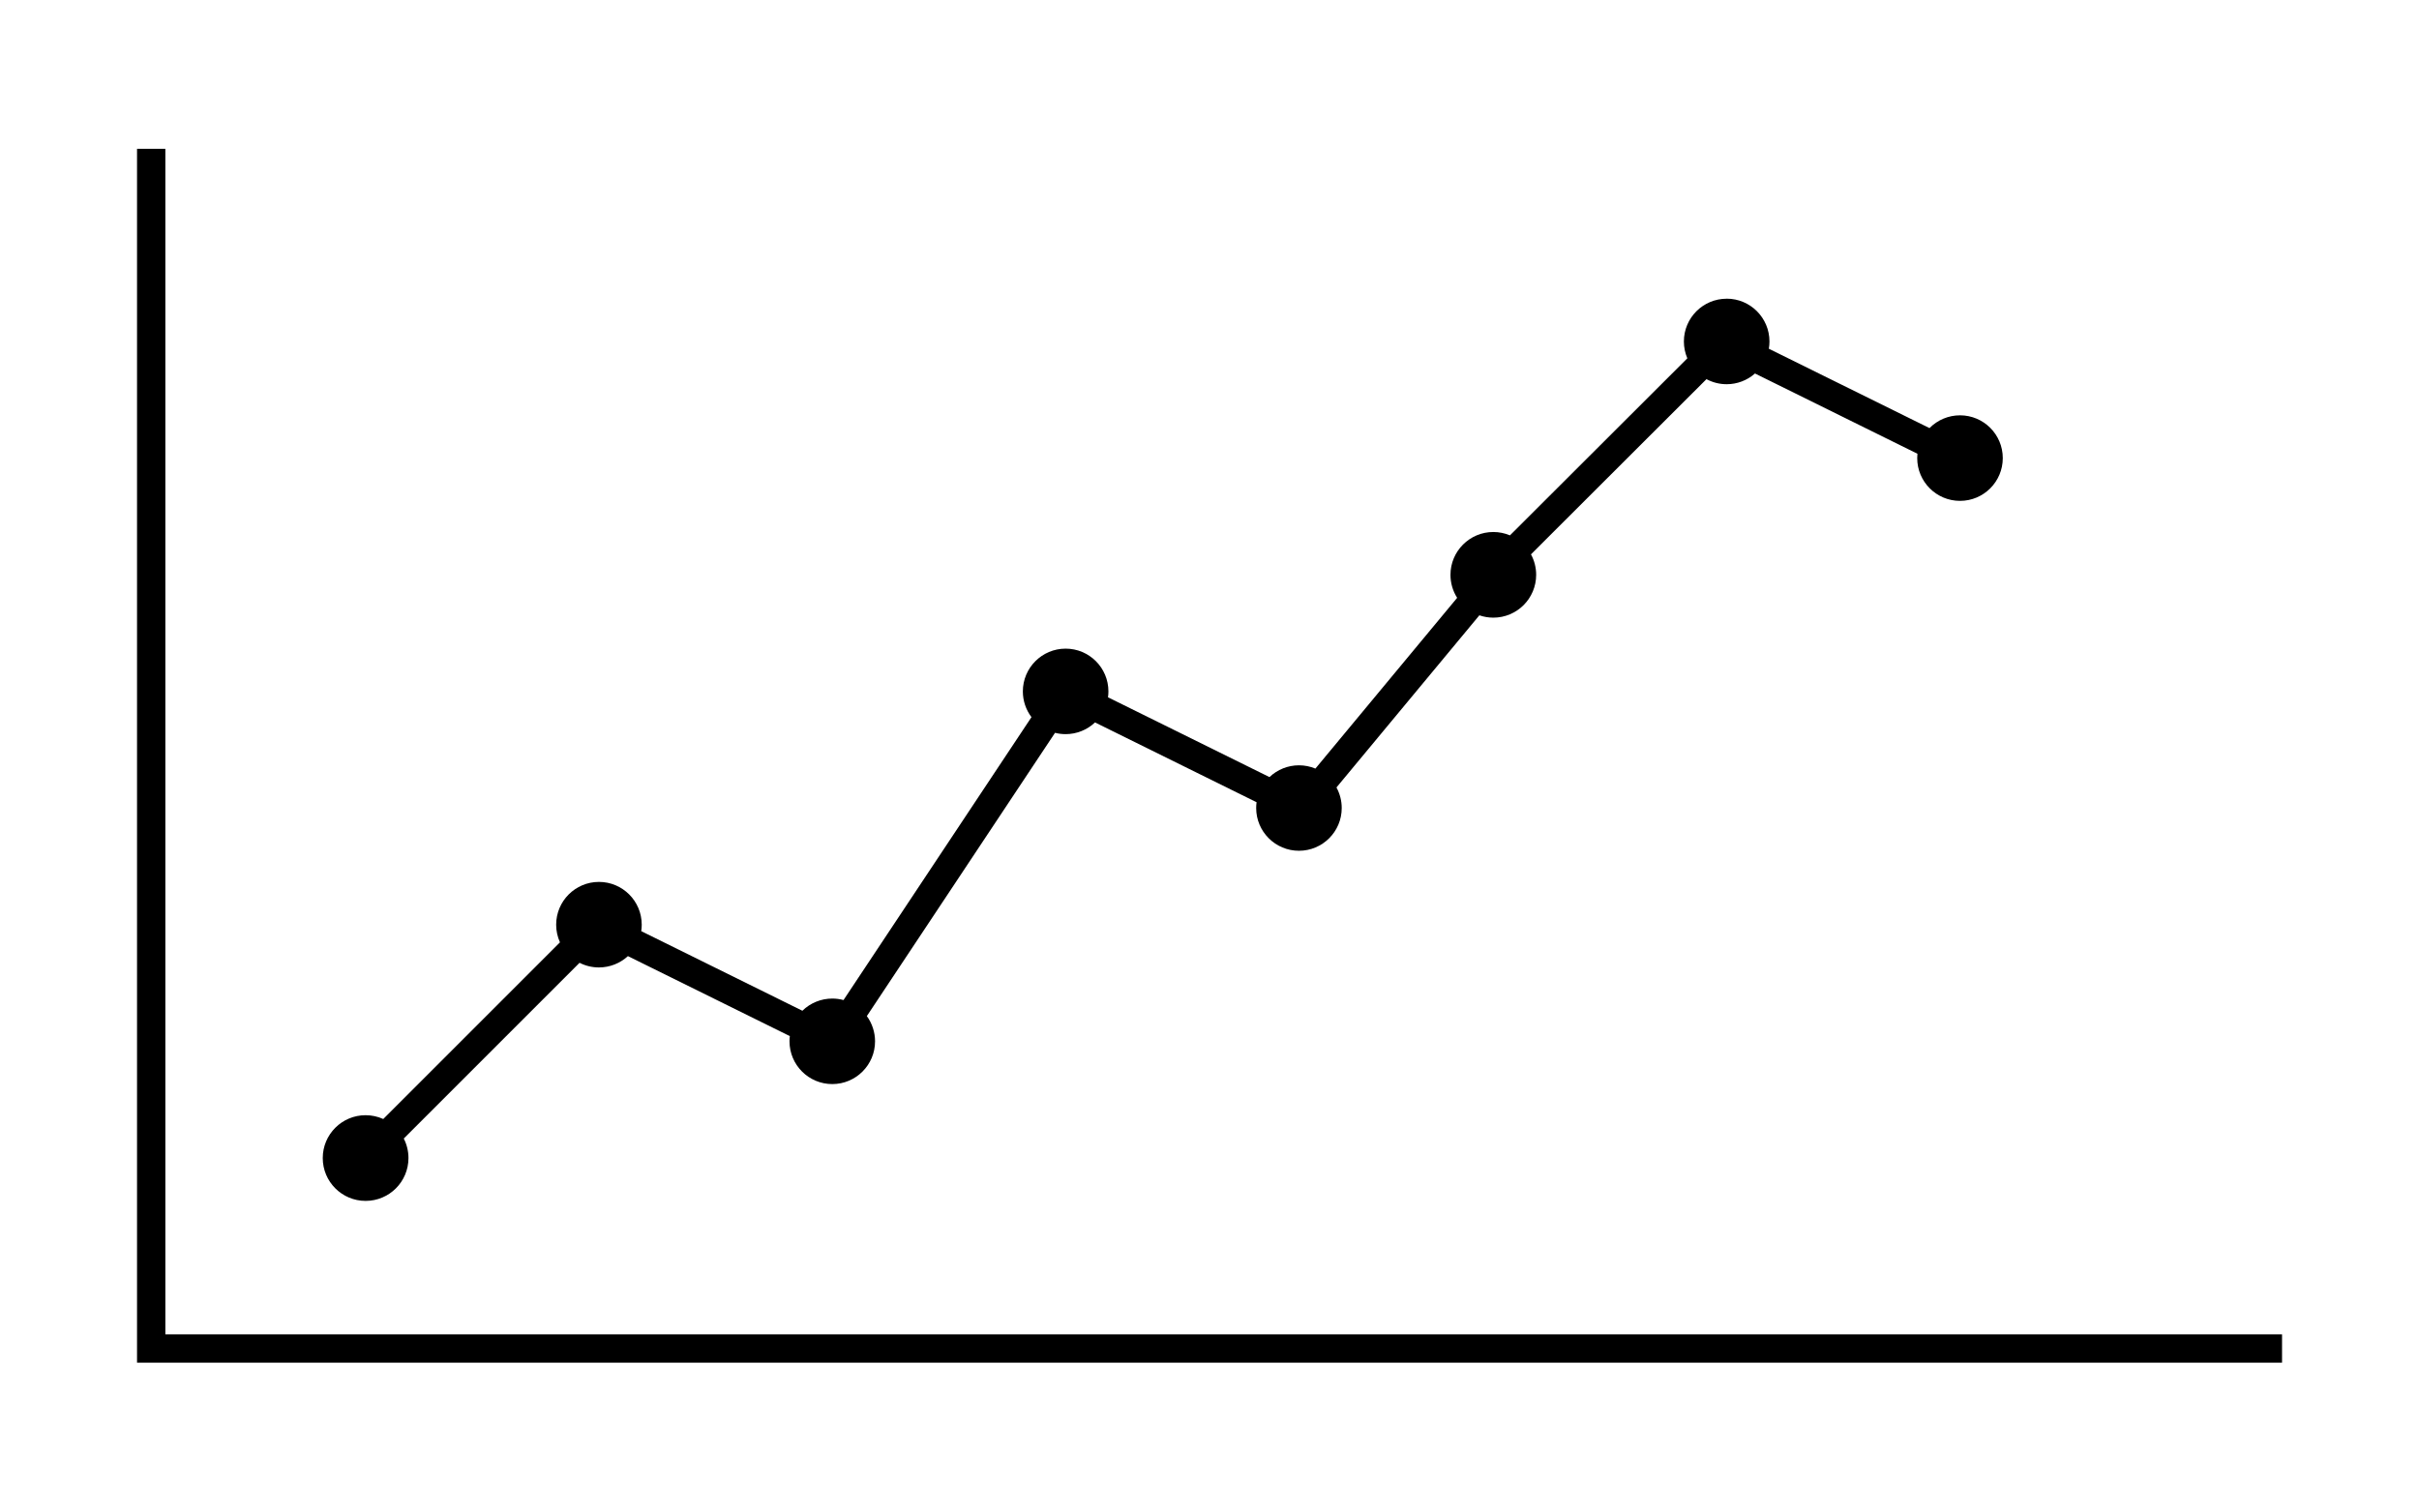
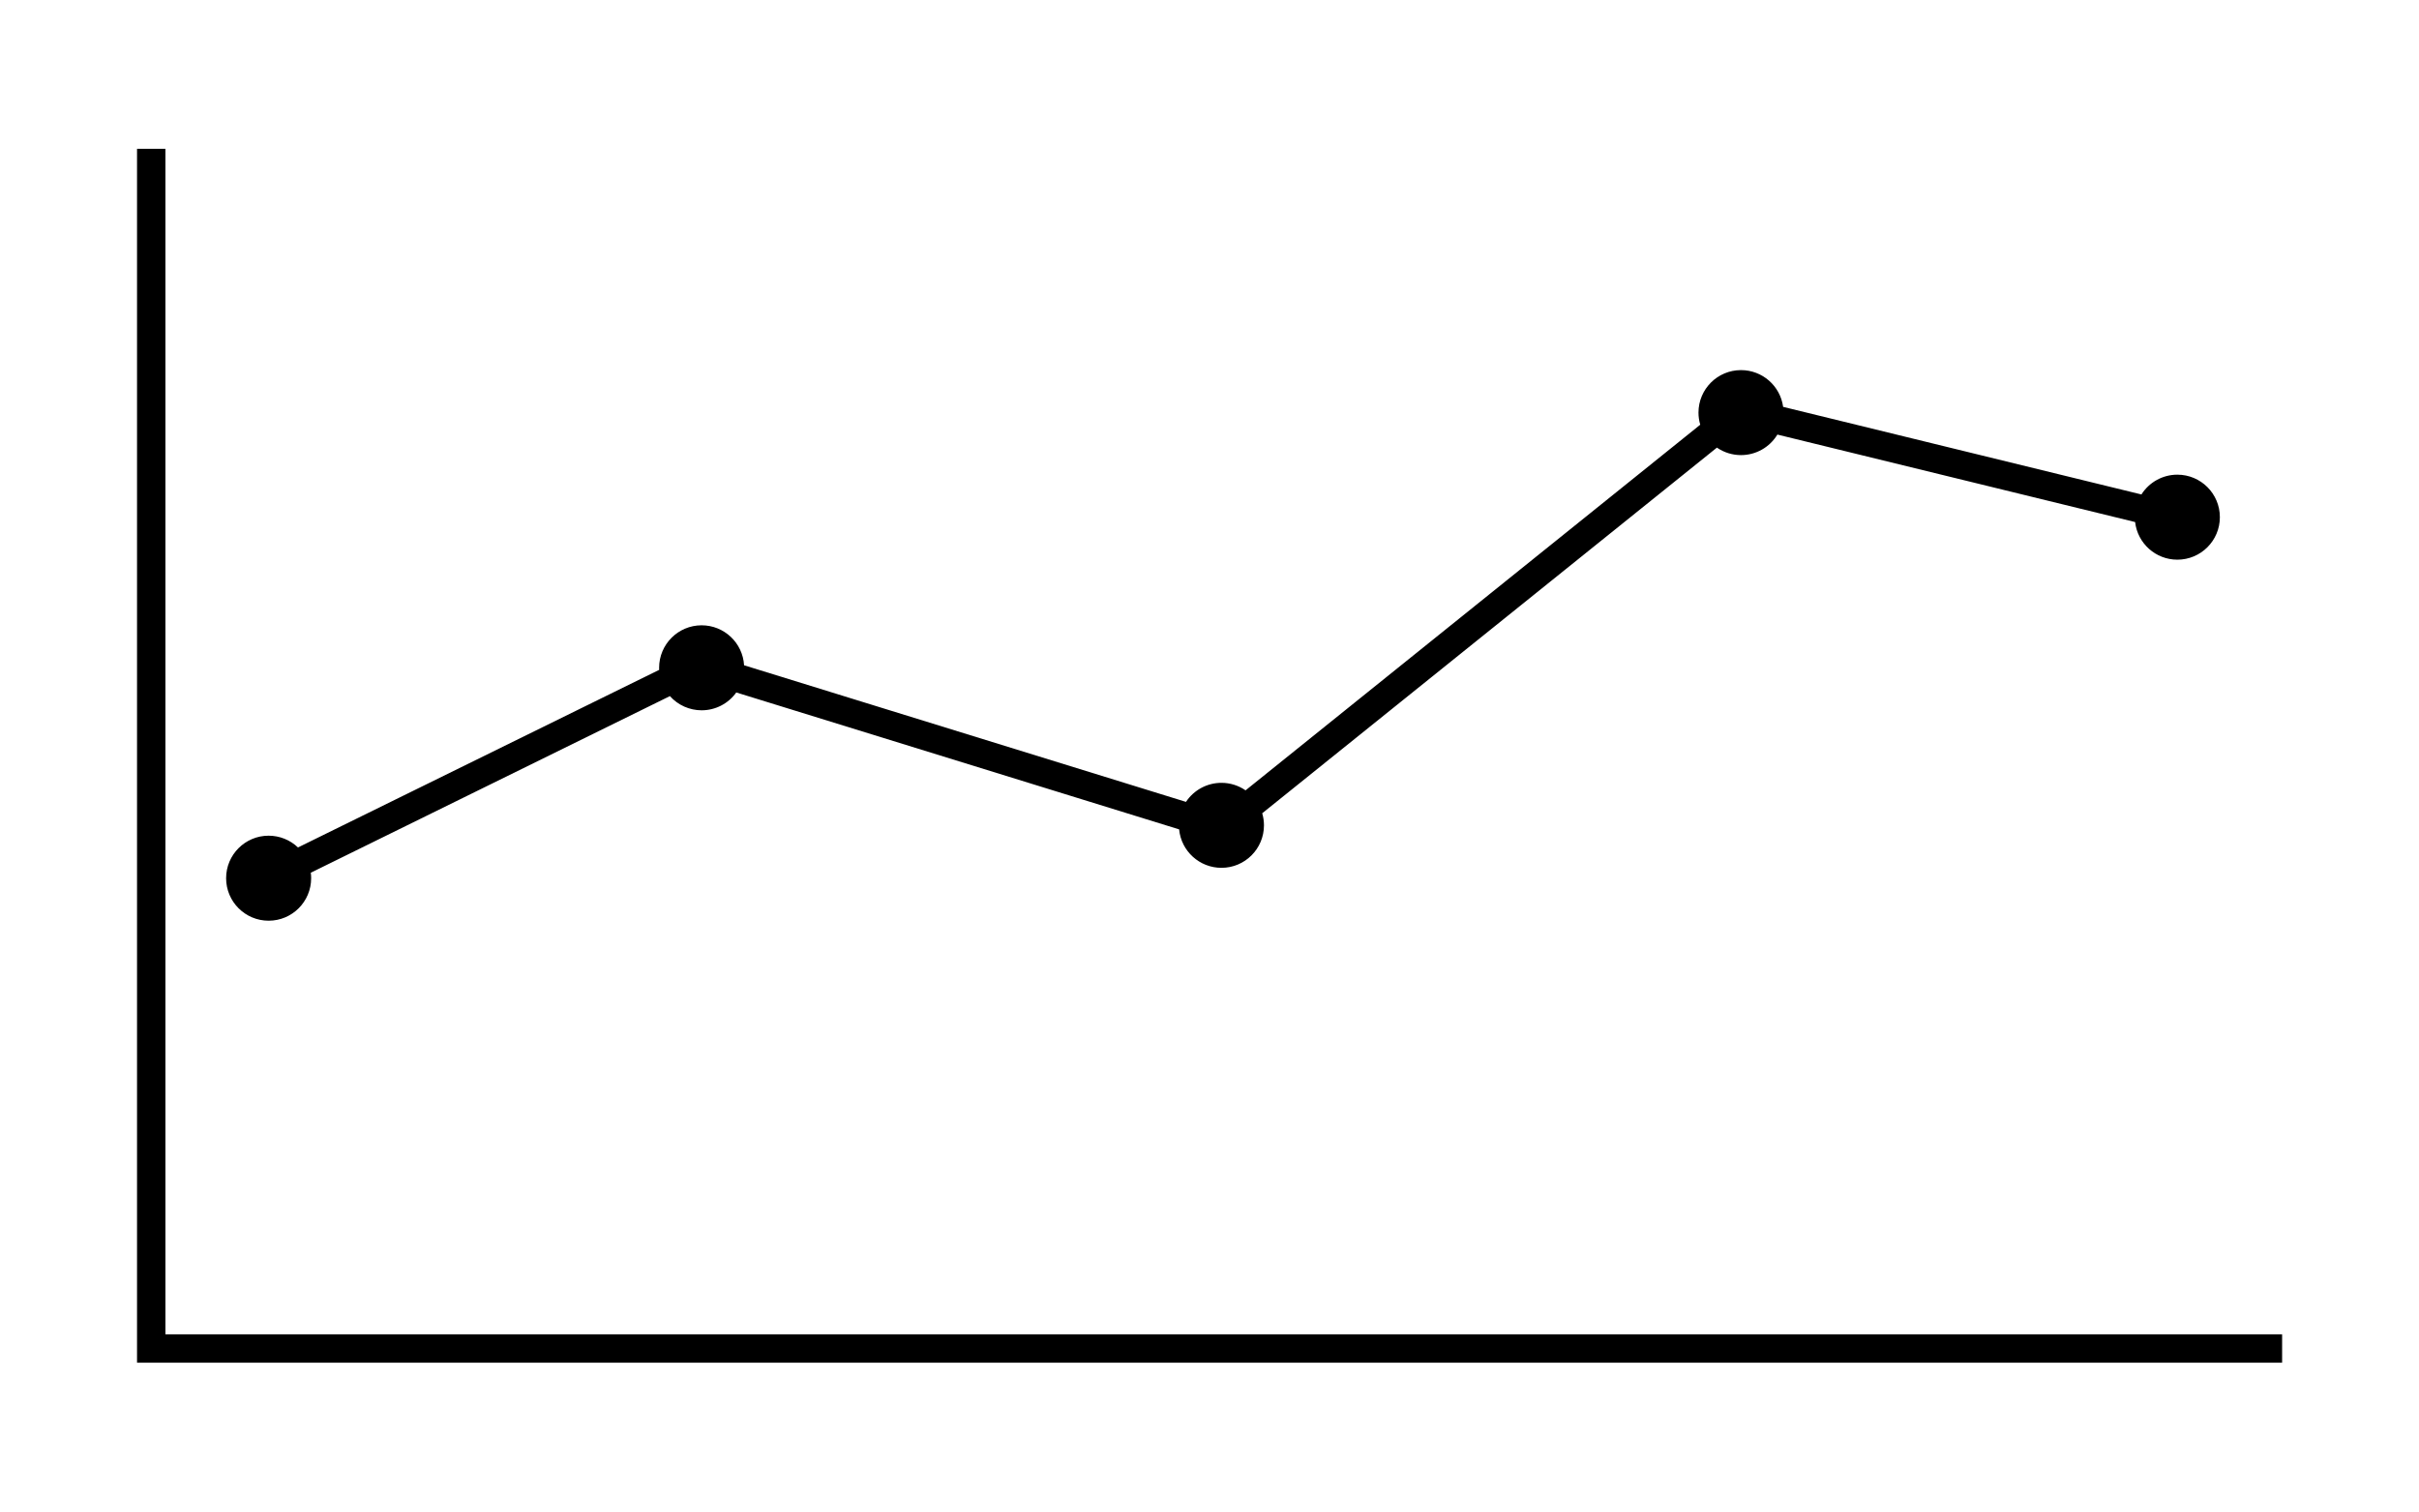
<svg xmlns="http://www.w3.org/2000/svg" width="512" height="320" version="1.1" viewBox="0 0 135.47 84.667" xml:space="preserve">
-   <path d="m7.674 8.336v66.408 1.586h1.586 118.54v-1.586h-118.54v-66.408h-1.586z" />
-   <path d="m96.697 16.732a2.396 2.396 0 0 0-2.395 2.396 2.396 2.396 0 0 0 0.193 0.942l-9.934 9.918a2.4 2.4 0 0 0-0.931-0.188 2.4 2.4 0 0 0-2.4 2.4 2.4 2.4 0 0 0 0.374 1.287l-7.938 9.565a2.396 2.396 0 0 0-0.921-0.184 2.396 2.396 0 0 0-1.651 0.66l-9.043-4.469a2.396 2.396 0 0 0 0.023-0.33 2.396 2.396 0 0 0-2.396-2.396 2.396 2.396 0 0 0-2.396 2.396 2.396 2.396 0 0 0 0.483 1.442l-10.526 15.847a2.396 2.396 0 0 1-5.17e-4 0 2.396 2.396 0 0 0-0.628-0.084 2.396 2.396 0 0 0-1.675 0.683l-9.024-4.459a2.396 2.396 0 0 0 0.027-0.362 2.396 2.396 0 0 0-2.396-2.396 2.396 2.396 0 0 0-2.396 2.396 2.396 2.396 0 0 0 0.213 0.989l-9.896 9.896a2.4 2.4 0 0 1-5.17e-4 0 2.4 2.4 0 0 0-0.988-0.213 2.4 2.4 0 0 0-2.4 2.4 2.4 2.4 0 0 0 2.4 2.4 2.4 2.4 0 0 0 2.4-2.4 2.4 2.4 0 0 0-0.263-1.093l9.844-9.844a2.396 2.396 0 0 0 1.086 0.26 2.396 2.396 0 0 0 1.623-0.634l9.067 4.48a2.396 2.396 0 0 1 0 5.17e-4 2.396 2.396 0 0 0-0.018 0.291 2.396 2.396 0 0 0 2.395 2.396 2.396 2.396 0 0 0 2.396-2.396 2.396 2.396 0 0 0-0.46-1.412l10.539-15.868a2.396 2.396 0 0 0 0.593 0.074 2.396 2.396 0 0 0 1.647-0.656l9.047 4.47a2.396 2.396 0 0 0-0.022 0.324 2.396 2.396 0 0 0 2.395 2.395 2.396 2.396 0 0 0 2.396-2.395 2.396 2.396 0 0 0-0.295-1.151l8.003-9.643a2.4 2.4 0 0 0 0.781 0.131 2.4 2.4 0 0 0 2.4-2.4 2.4 2.4 0 0 0-0.291-1.146l9.829-9.814a2.396 2.396 0 0 0 1.13 0.284 2.396 2.396 0 0 0 1.587-0.601l9.097 4.495a2.396 2.396 0 0 0-0.012 0.244 2.396 2.396 0 0 0 2.396 2.396 2.396 2.396 0 0 0 2.396-2.396 2.396 2.396 0 0 0-2.396-2.396 2.396 2.396 0 0 0-1.708 0.716l-8.998-4.446a2.396 2.396 0 0 0 0.035-0.408 2.396 2.396 0 0 0-2.396-2.396z" />
+   <path d="m7.674 8.336v67.994h120.13v-1.586h-118.54v-66.408h-1.586z" />
+   <path d="m97.5 20.731a2.381 2.381 0 0 0-2.381 2.381 2.381 2.381 0 0 0 0.099 0.678l-25.463 20.481a2.381 2.381 0 0 0-1.351-0.421 2.381 2.381 0 0 0-1.986 1.067l-24.748-7.652a2.381 2.381 0 0 0-2.377-2.239 2.381 2.381 0 0 0-2.381 2.381 2.381 2.381 0 0 0 0.003 0.115l-20.227 9.948a2.381 2.381 0 0 0-1.644-0.659 2.381 2.381 0 0 0-2.381 2.381 2.381 2.381 0 0 0 2.381 2.381 2.381 2.381 0 0 0 2.381-2.381 2.381 2.381 0 0 0-0.02-0.307l20.112-9.893a2.381 2.381 0 0 0 1.776 0.795 2.381 2.381 0 0 0 1.94-0.999l24.801 7.669a2.381 2.381 0 0 0 2.37 2.154 2.381 2.381 0 0 0 2.381-2.381 2.381 2.381 0 0 0-0.098-0.675l25.464-20.482a2.381 2.381 0 0 0 1.349 0.419 2.381 2.381 0 0 0 2.038-1.15l20.034 4.9a2.381 2.381 0 0 0 2.365 2.108 2.381 2.381 0 0 0 2.381-2.381 2.381 2.381 0 0 0-2.381-2.381 2.381 2.381 0 0 0-2.012 1.109l-20.065-4.907a2.381 2.381 0 0 0-2.36-2.059z" stroke-width="1.328" />
</svg>
